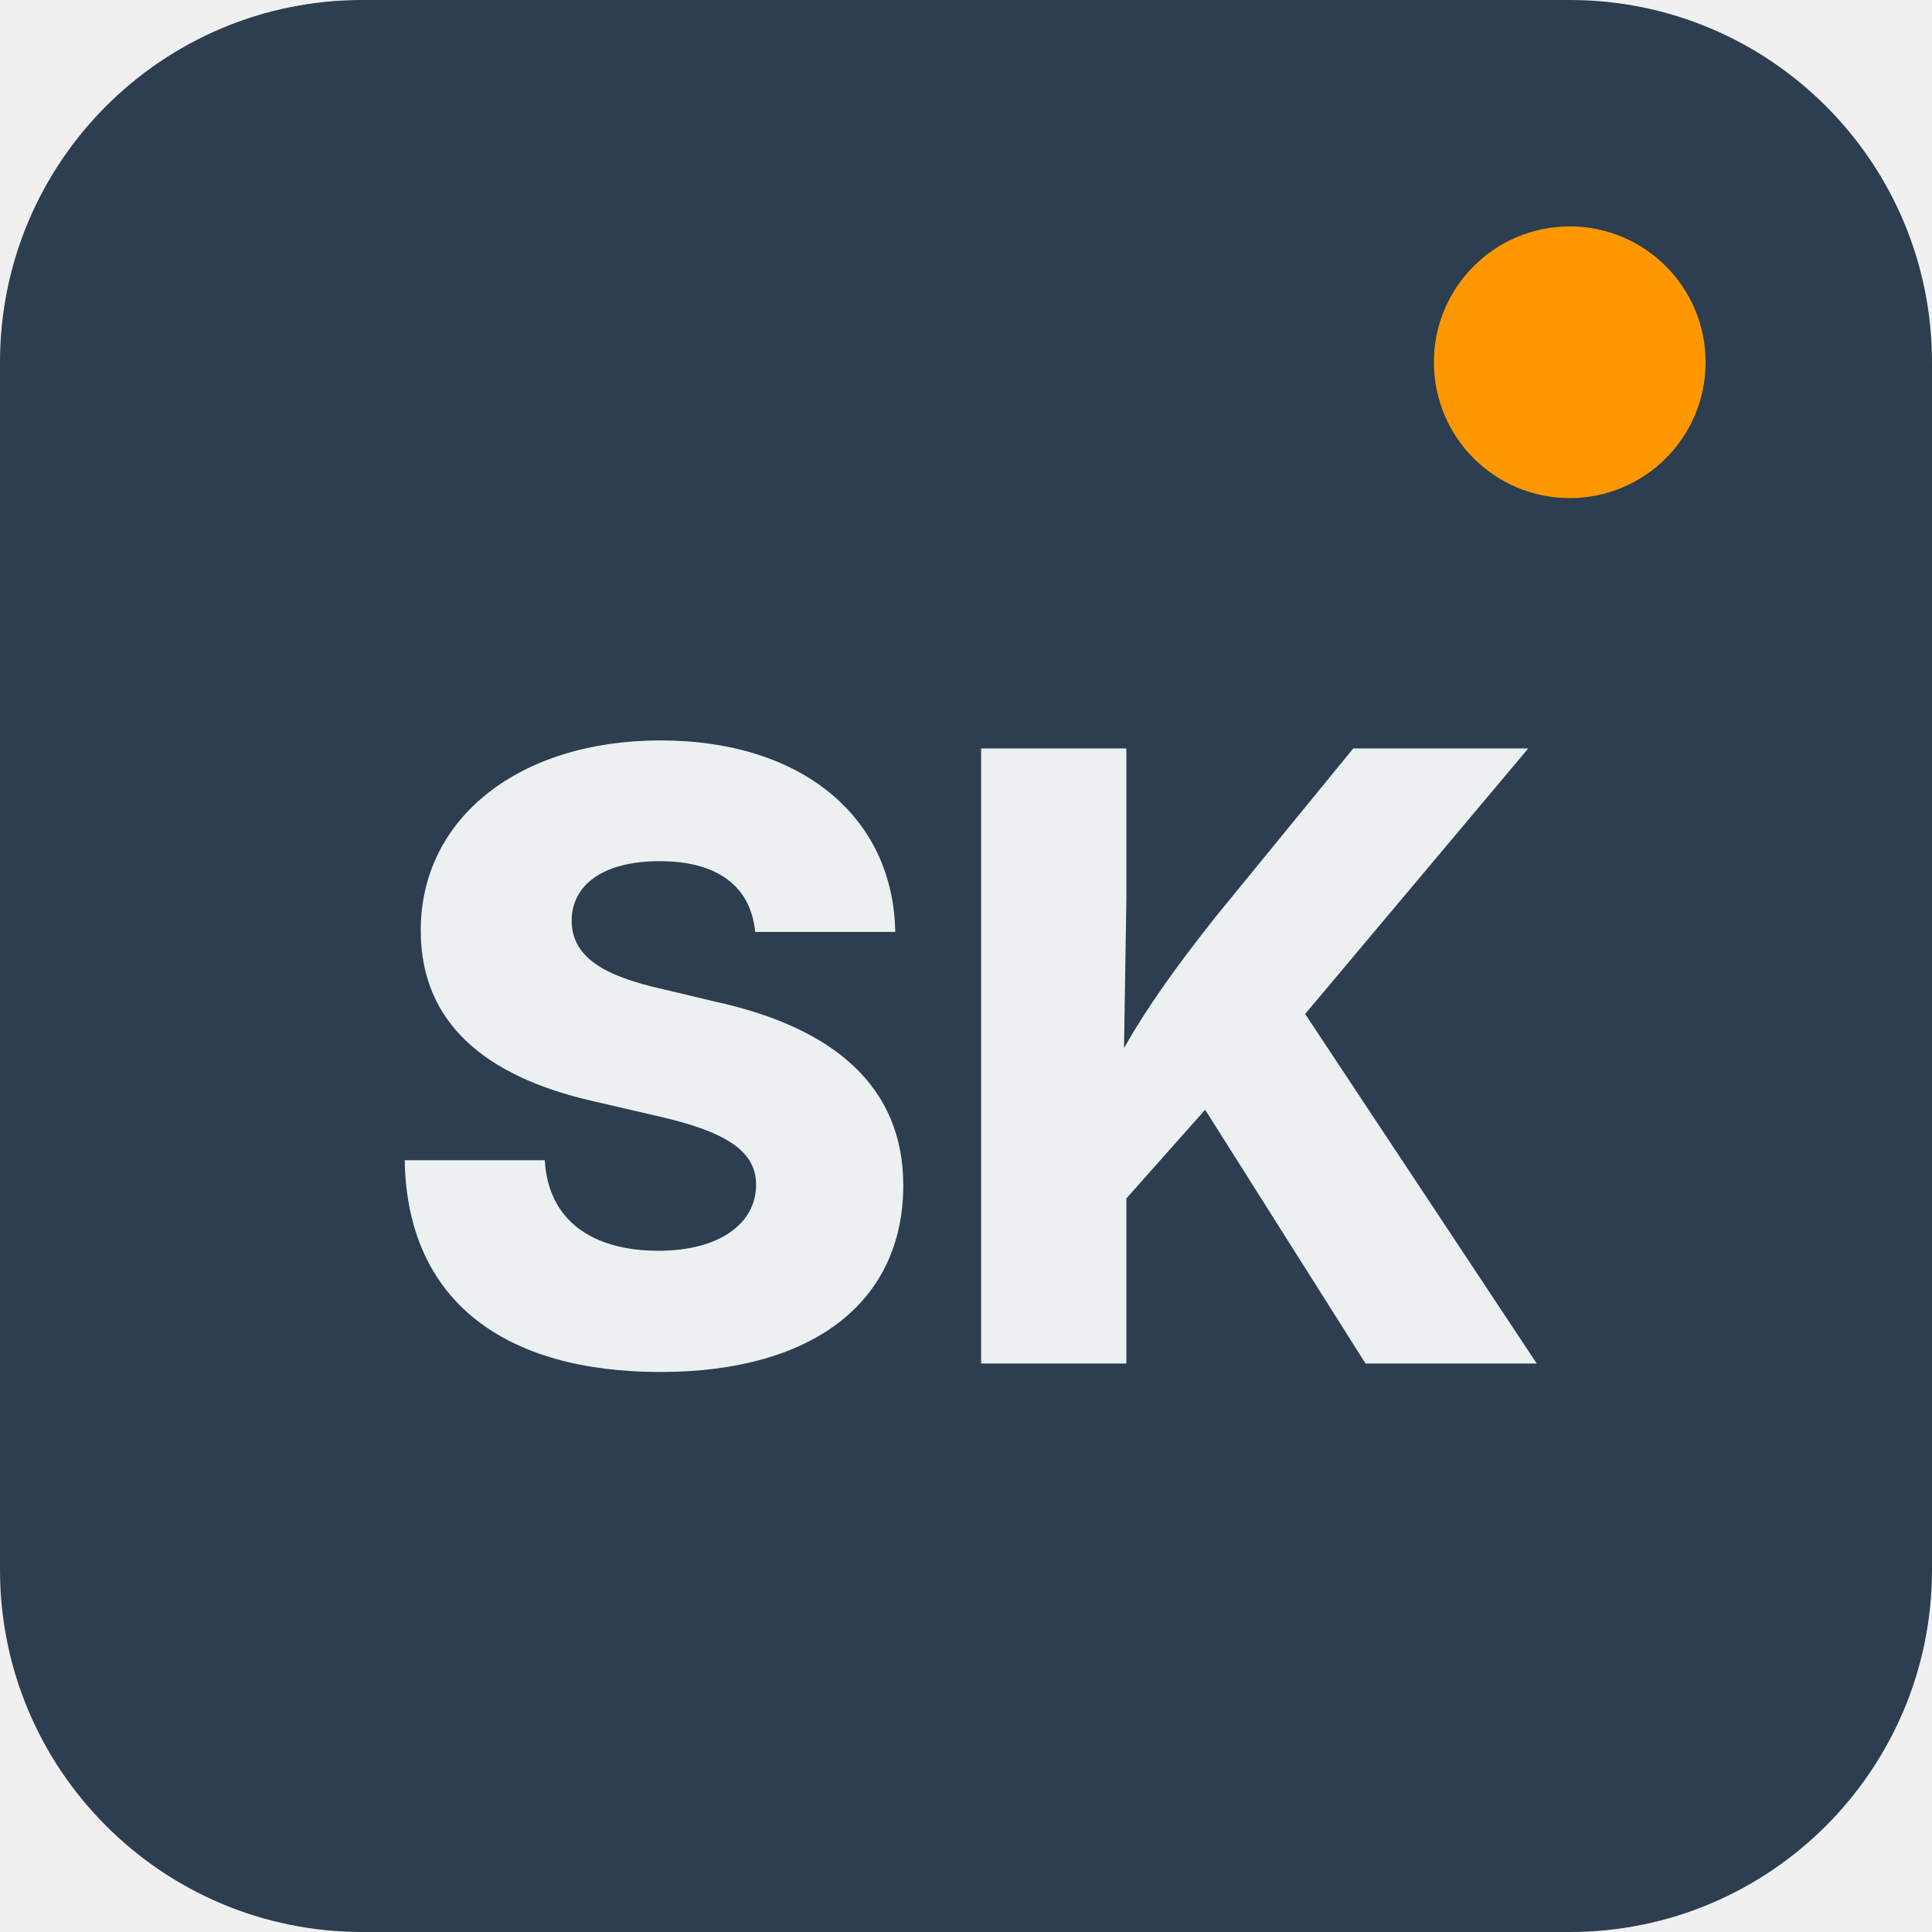
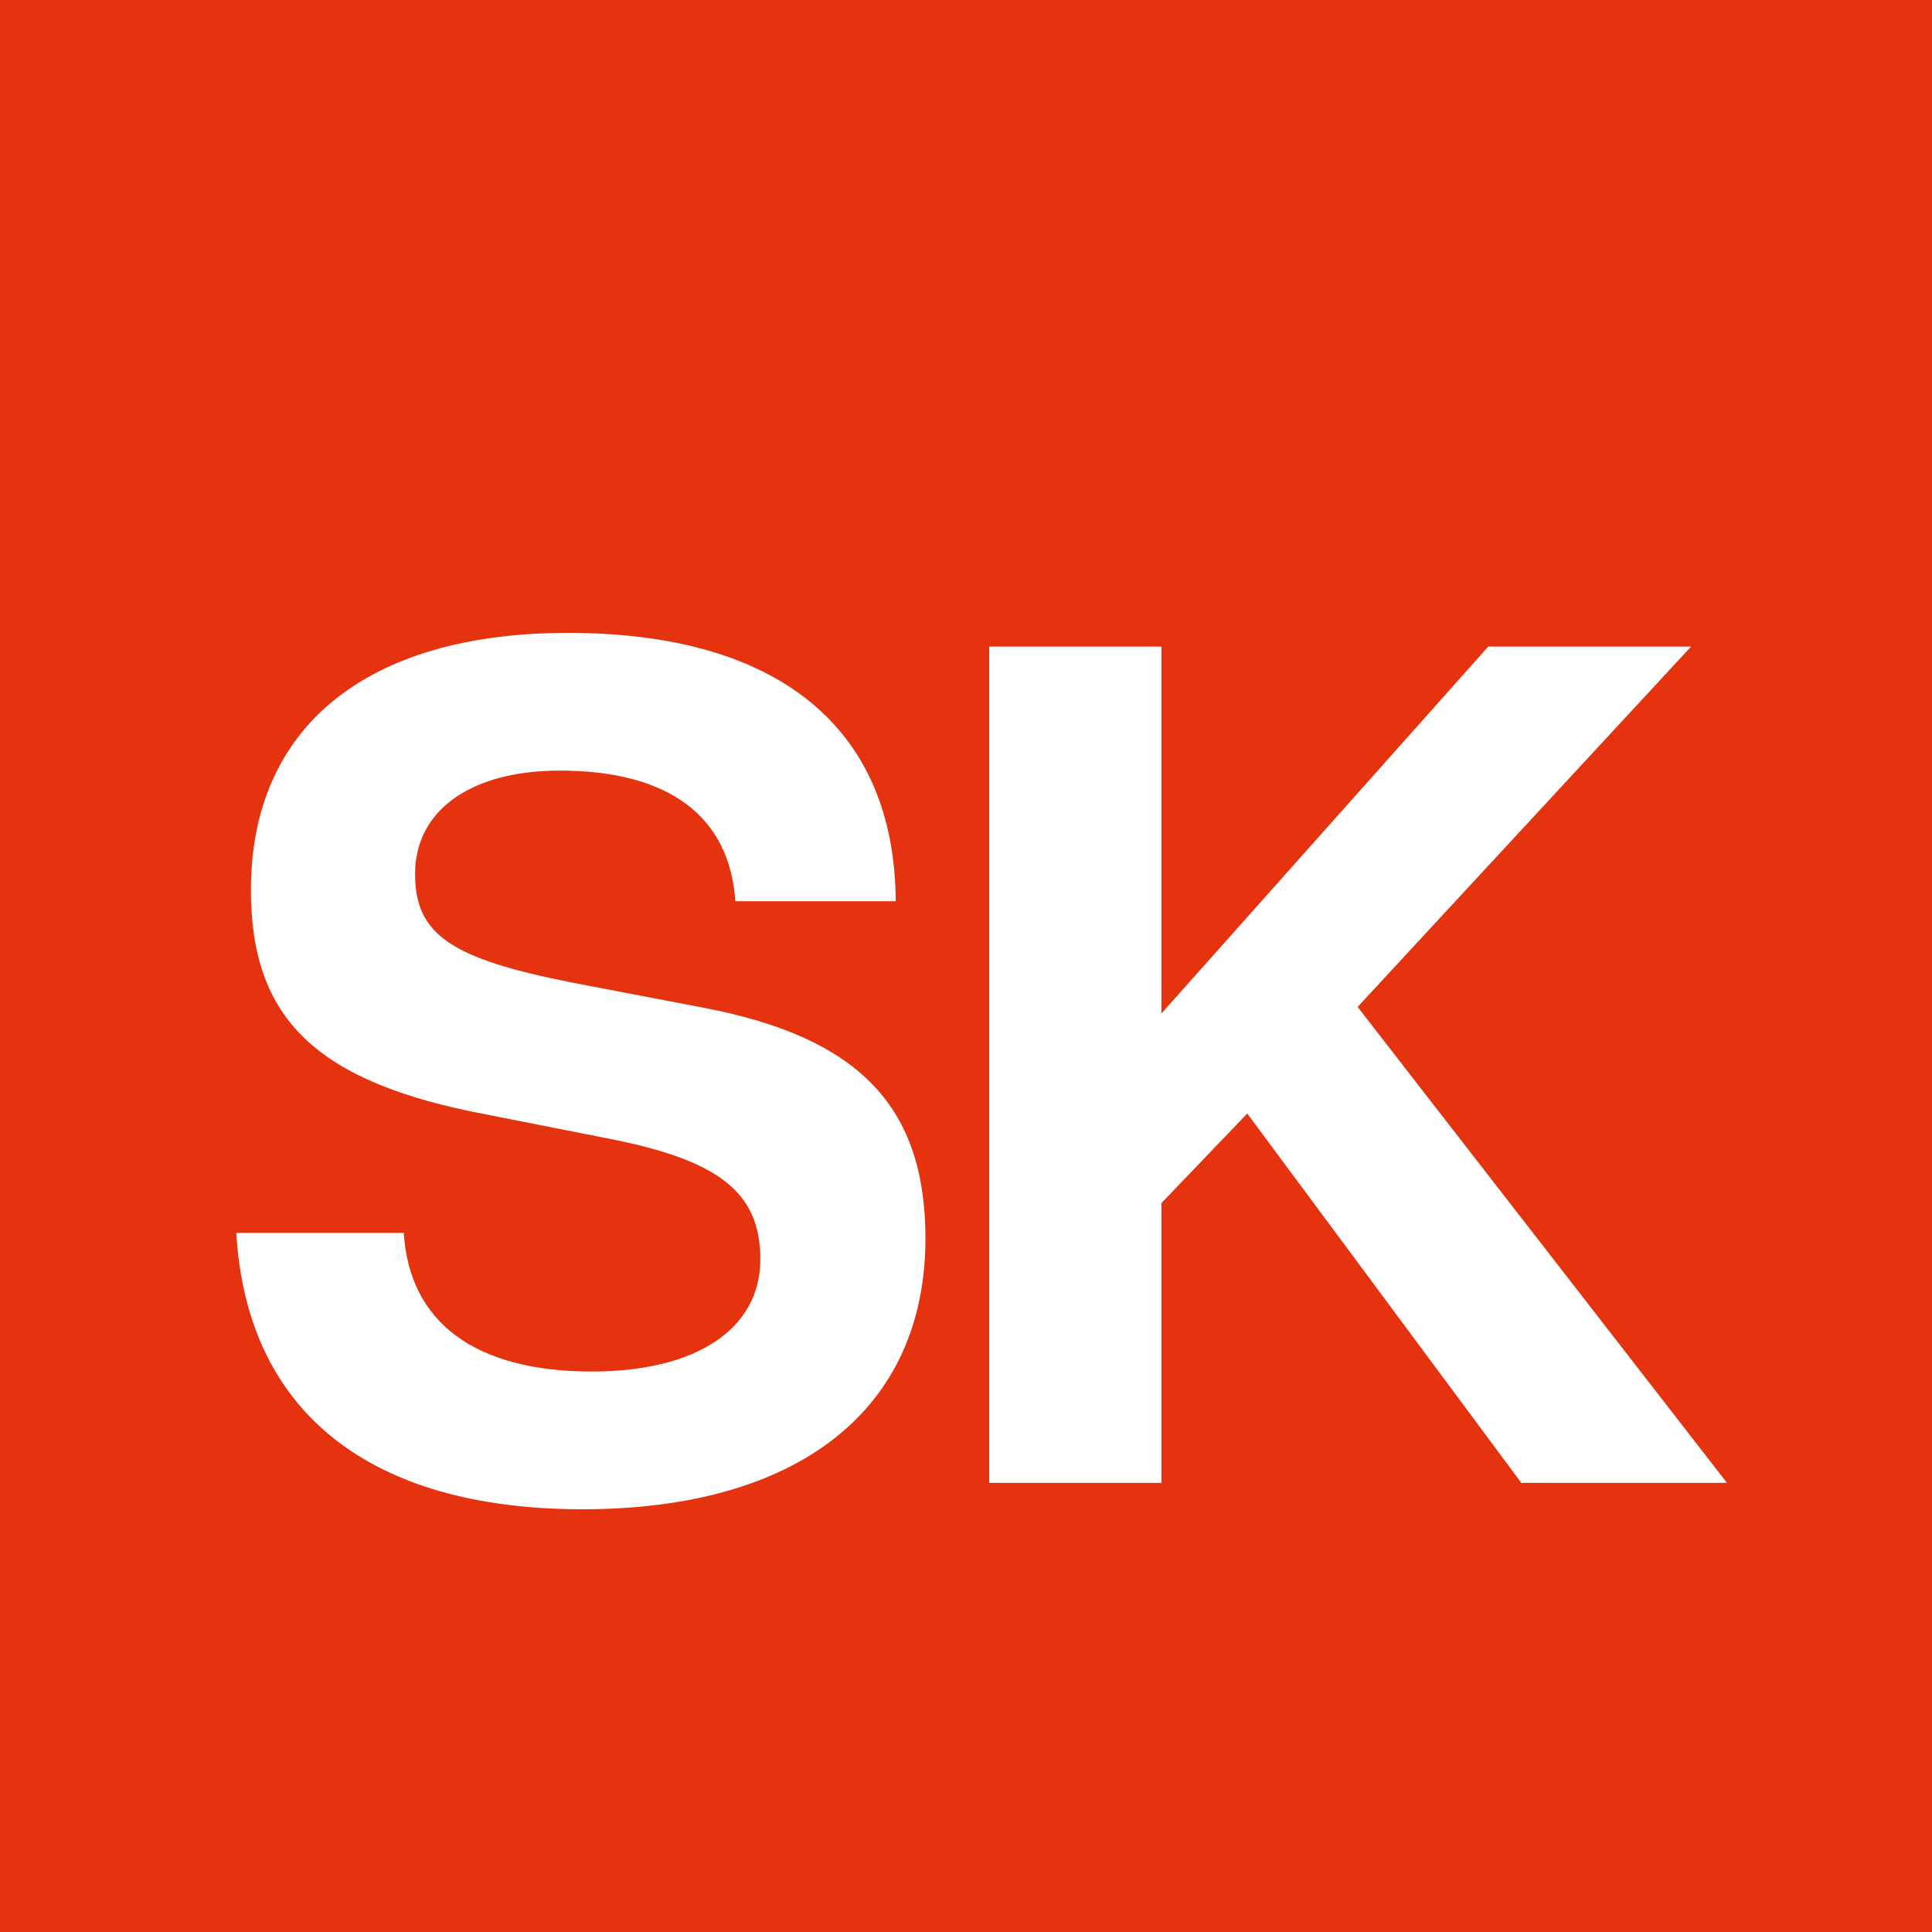
<svg xmlns="http://www.w3.org/2000/svg" width="64" height="64" viewBox="0 0 64 64">
-   <rect width="100%" height="100%" rx="12" fill="#2C3E50" />
-   <g font-family="Inter, Roboto, Arial, sans-serif" font-weight="800" font-size="28" fill="#ECF0F1">
-     <text x="50%" y="54%" dominant-baseline="middle" text-anchor="middle">SK</text>
+   <rect width="64" height="64" fill="#E53310" />
+   <g font-family="Archivo, Helvetica Neue, Helvetica, Arial, sans-serif" font-weight="900" font-size="38" letter-spacing="-2" fill="#FFFFFF">
+     <text x="50%" y="56%" dominant-baseline="middle" text-anchor="middle">SK</text>
  </g>
-   <circle cx="52" cy="12" r="4.5" fill="#FF9800" />
</svg>
